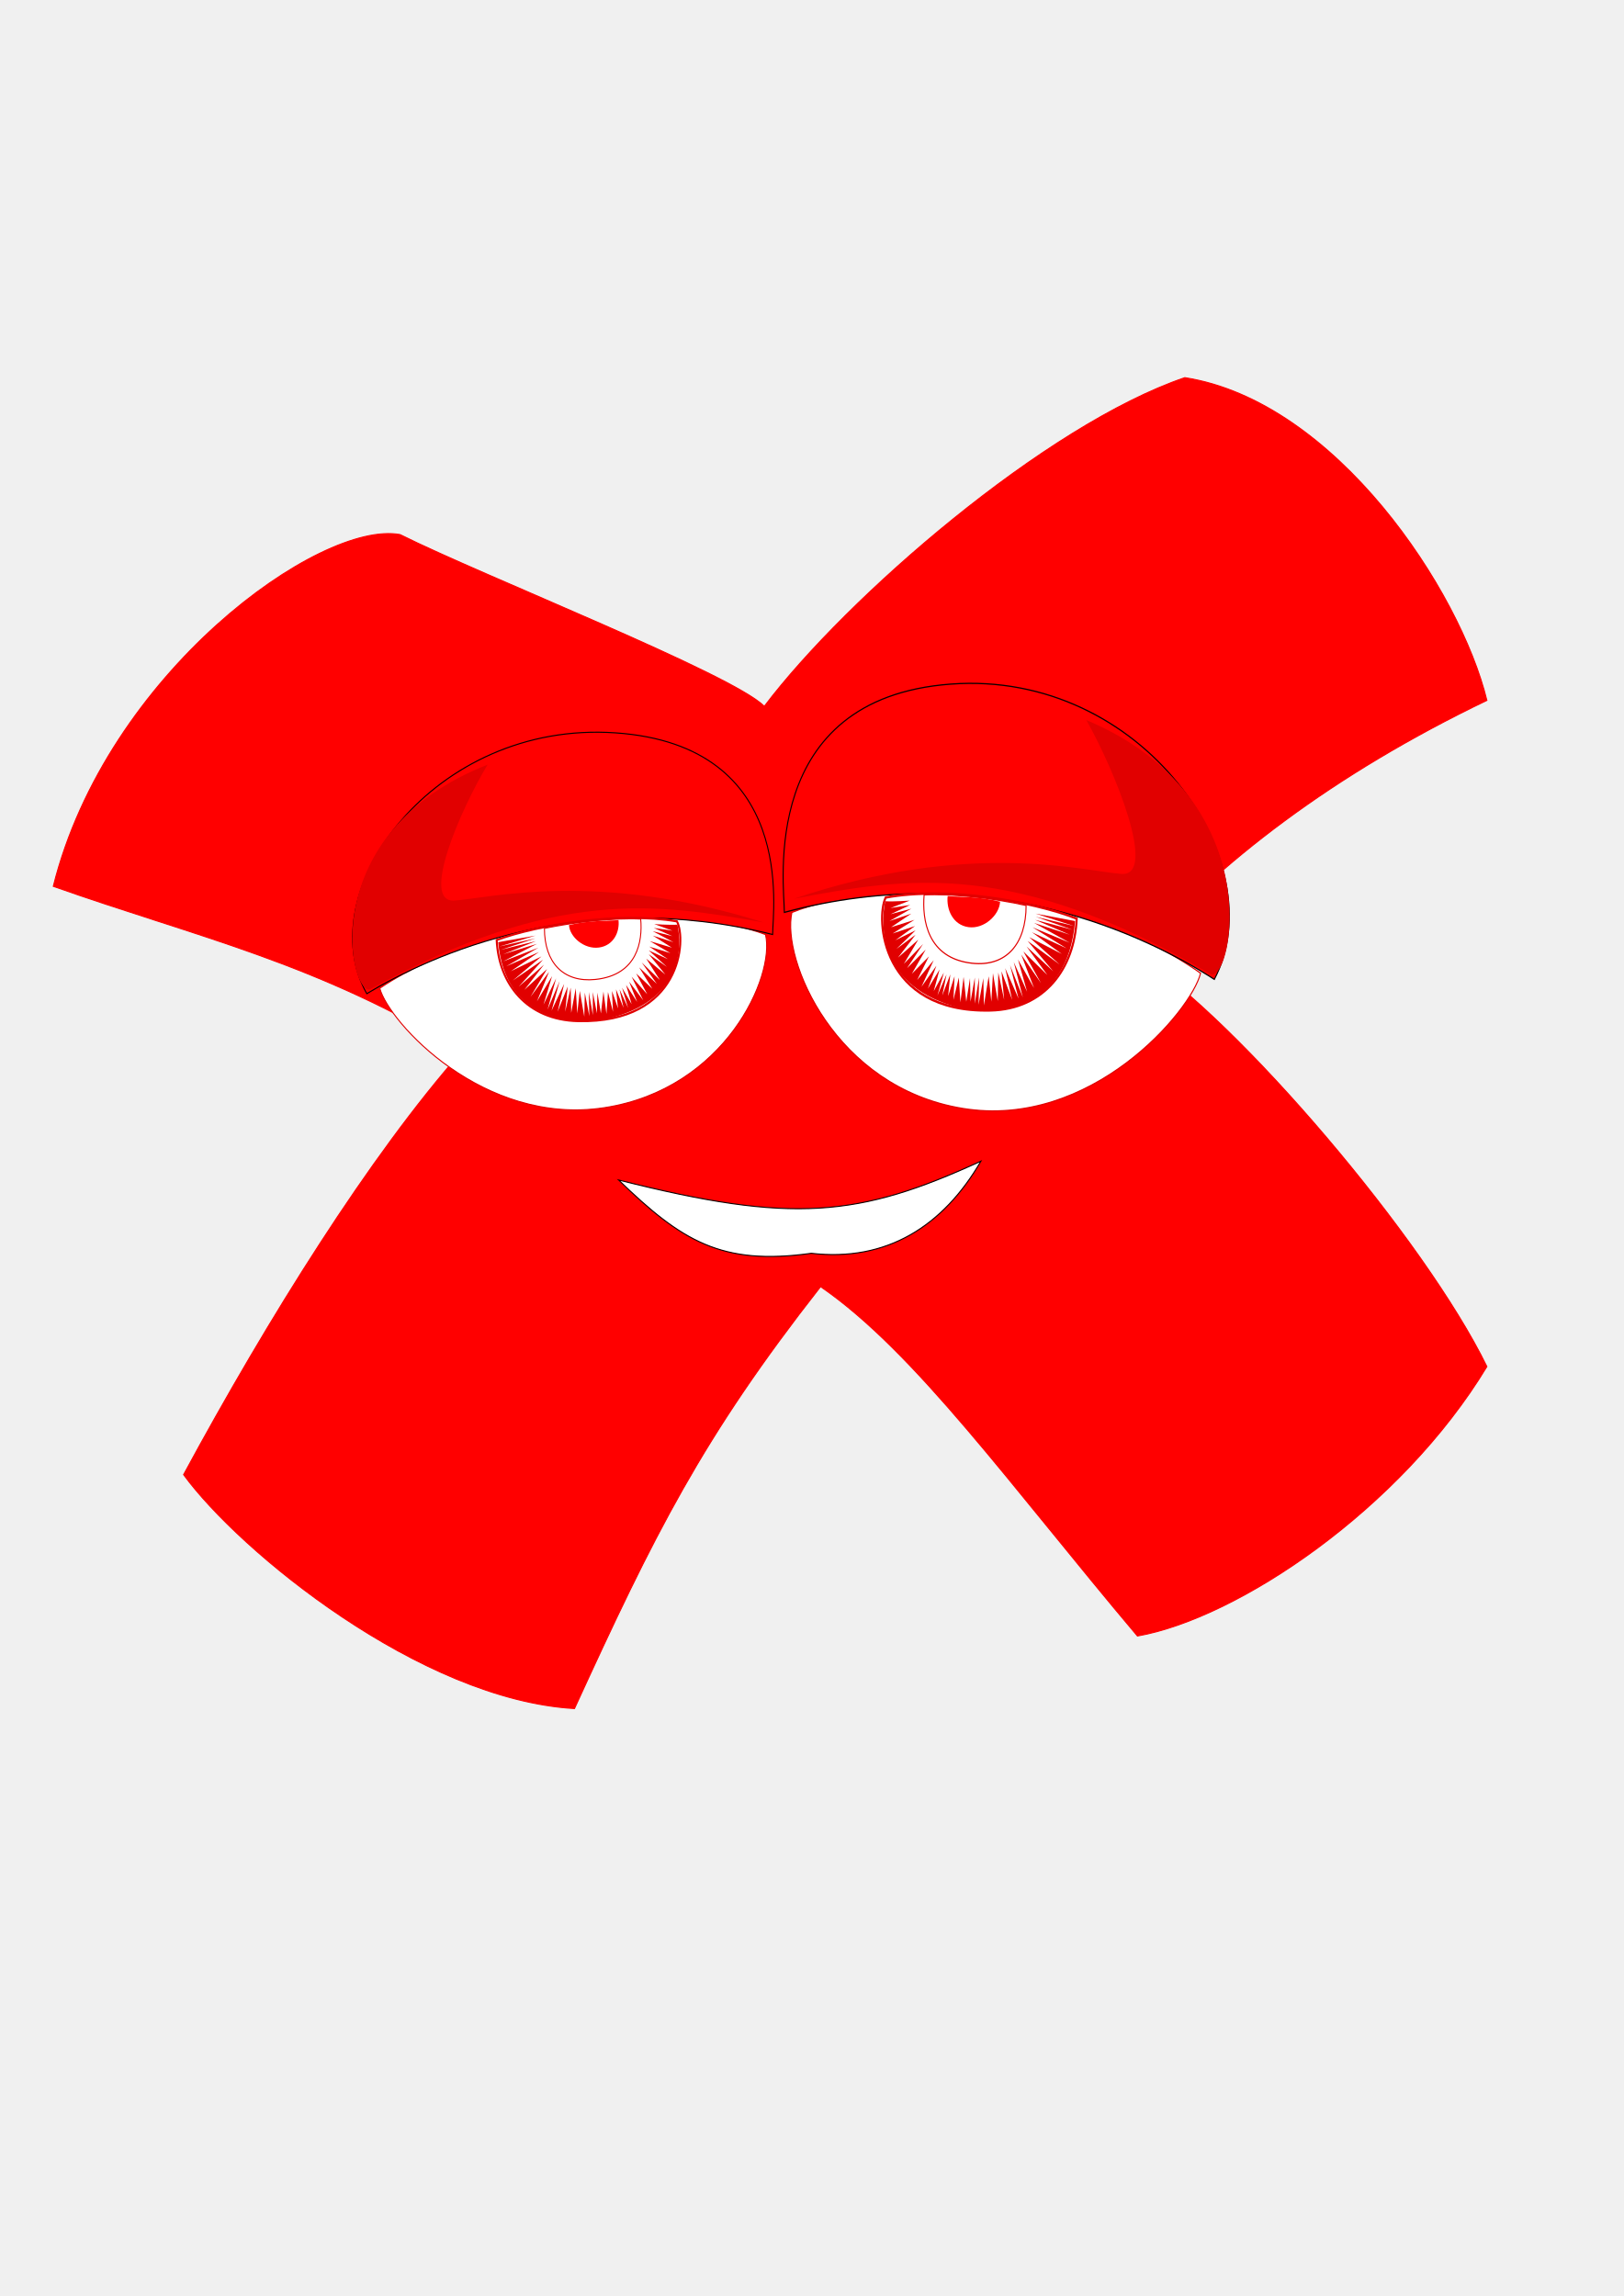
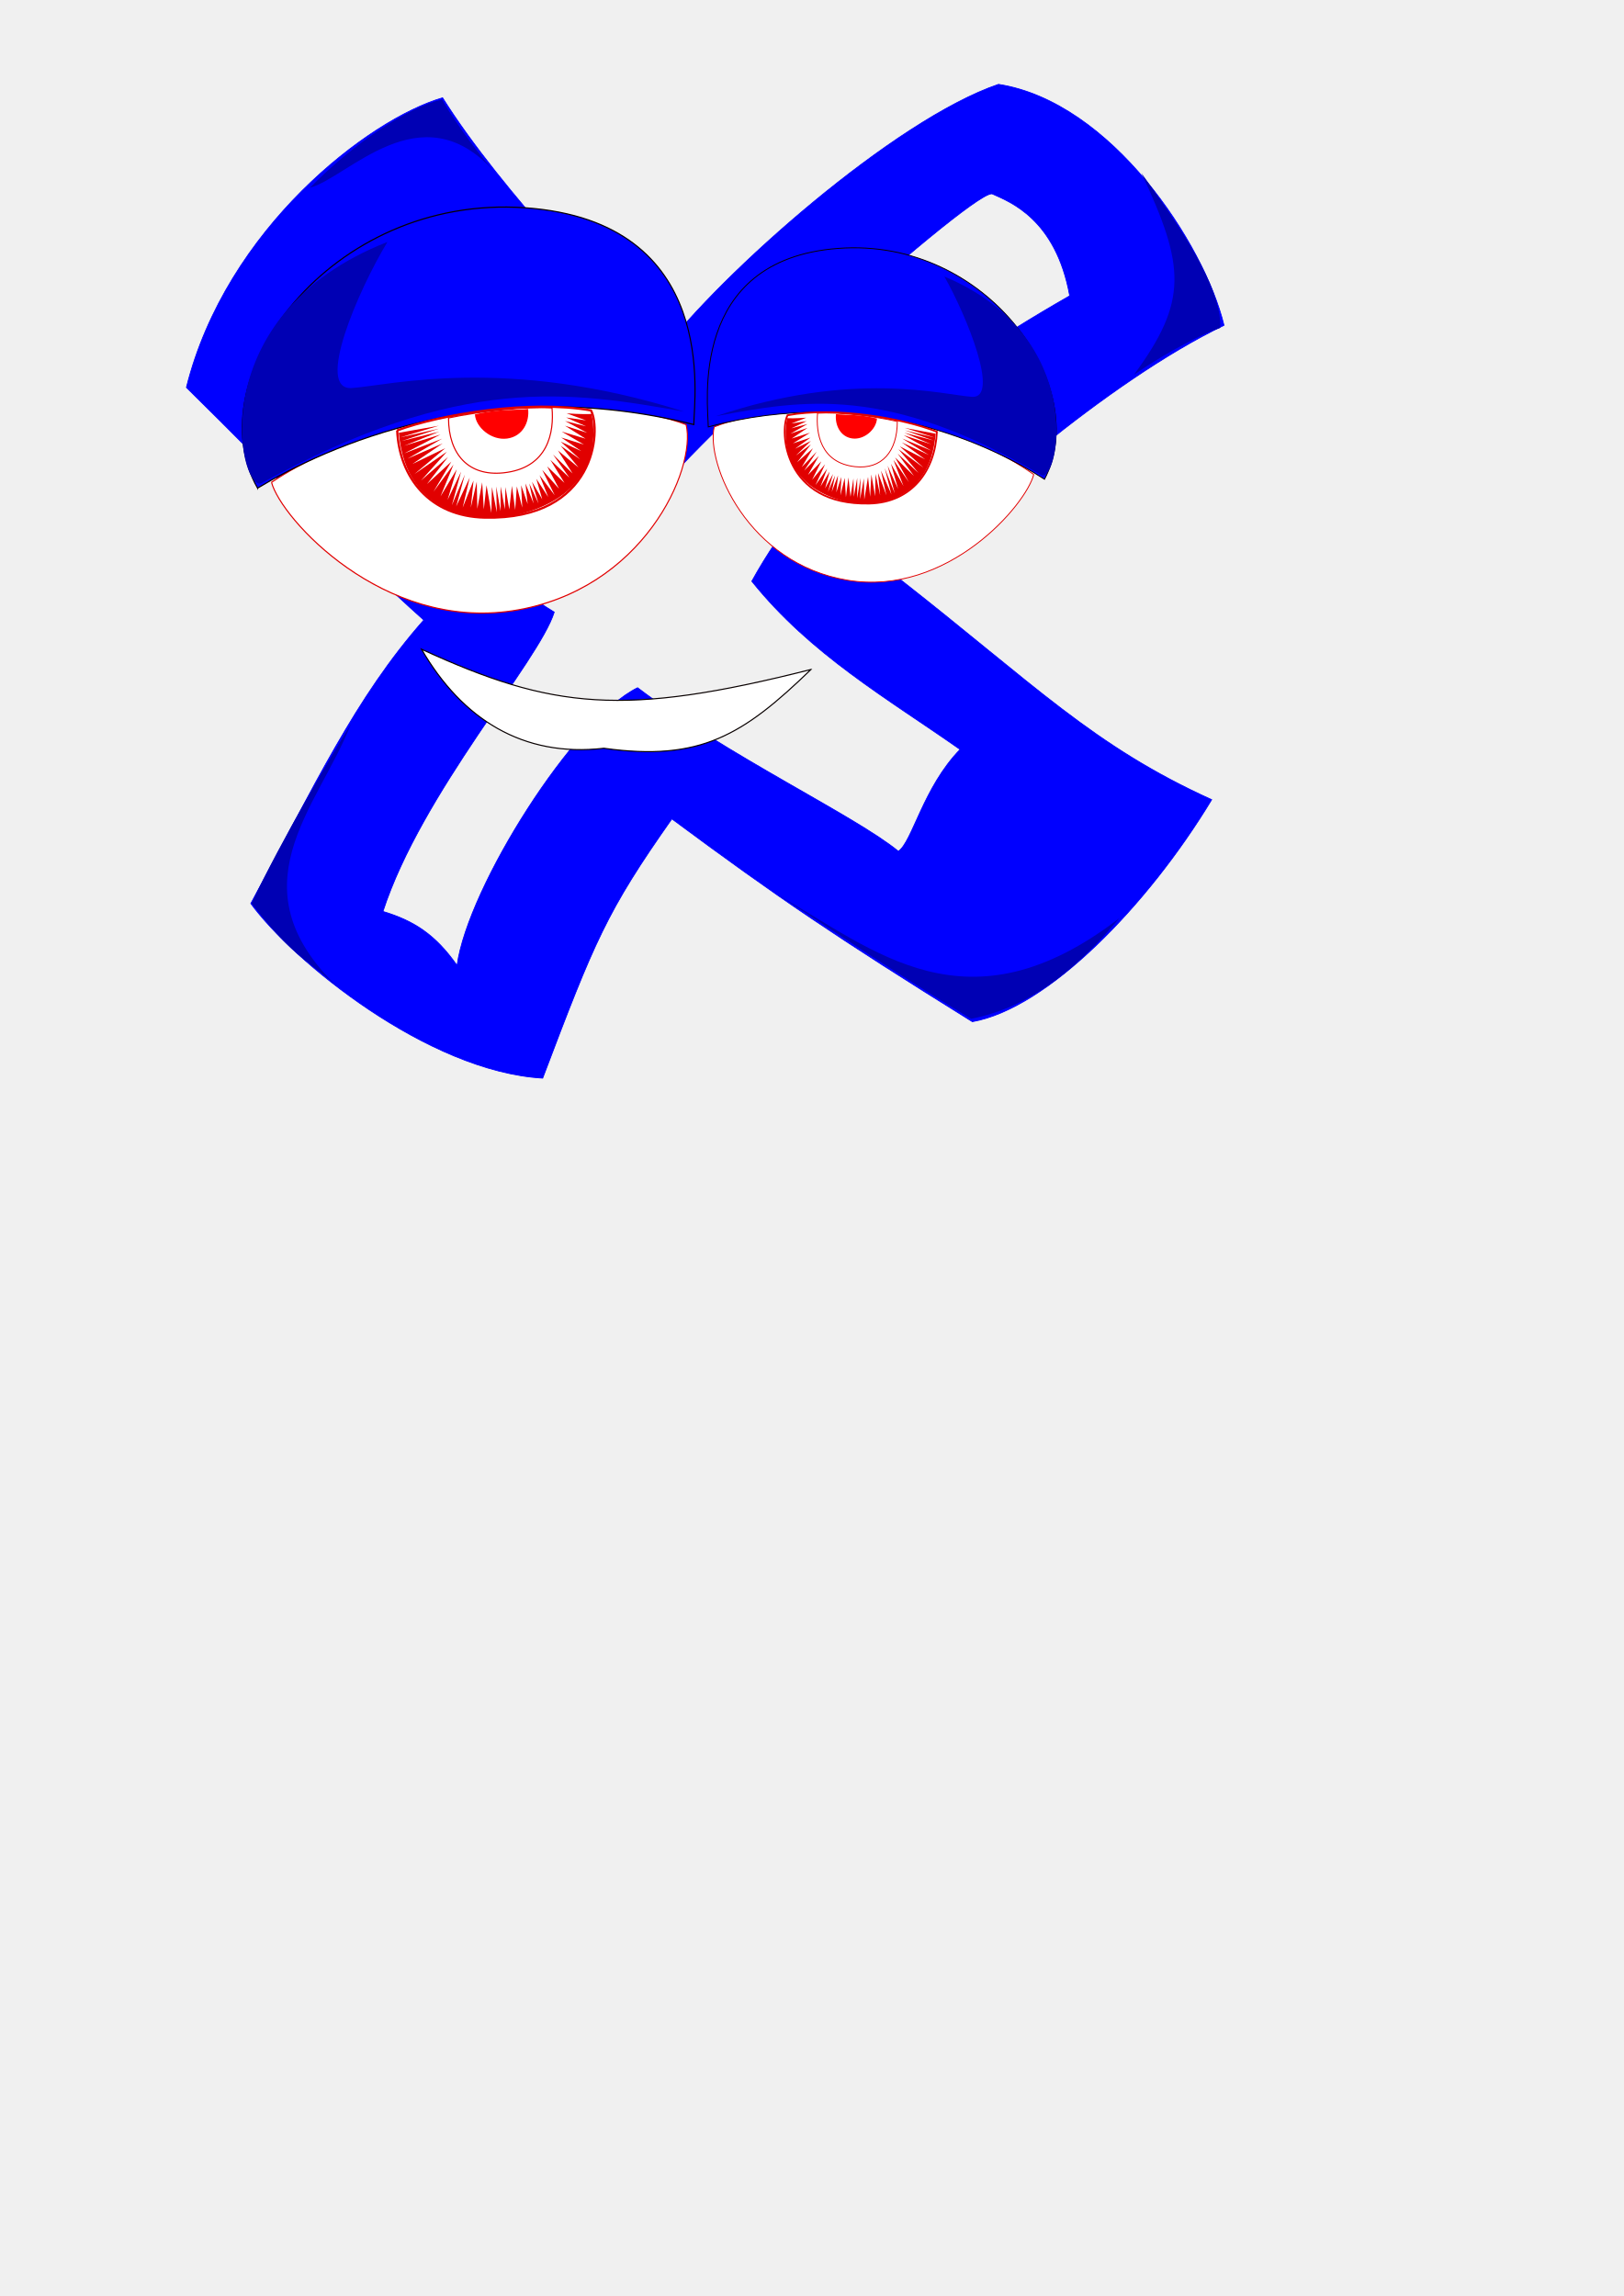
- <svg xmlns="http://www.w3.org/2000/svg" width="210mm" height="297mm" id="svg2" version="1.1">
-   <defs id="defs4" />
+ <svg xmlns="http://www.w3.org/2000/svg" width="210mm" height="297mm" id="svg3040" version="1.1">
+   <defs id="defs3042" />
  <g id="layer1">
-     <path style="fill:#ff0000;fill-opacity:1;stroke:#ff0000;stroke-width:0.507px;stroke-linecap:butt;stroke-linejoin:miter;stroke-opacity:1" d="M 89.743,720.961 C 131.331,644.157 180.771,564.985 225.815,513.957 154.884,470.529 95.533,457.936 26.049,433.327 52.106,329.101 156.476,254.116 195.561,261.354 c 40.532,20.266 162.129,68.036 178.052,83.96 40.532,-53.56 137.52,-137.52 205.556,-160.681 73.827,11.581 134.625,104.226 147.653,157.786 -75.274,36.189 -131.73,79.617 -170.814,124.492 49.218,31.847 140.415,138.968 170.814,201.214 -41.98,69.484 -121.597,123.044 -170.814,131.73 -62.246,-73.827 -108.568,-138.968 -154.891,-170.814 -57.903,73.827 -81.209,120.873 -120.294,206.28 -75.274,-4.343 -163.576,-76.722 -191.08,-114.359 z" id="path2985" />
-   </g>
-   <g id="layer2" />
-   <g id="layer3">
-     <g id="g3853" transform="matrix(0.4873231,0,0,0.5304066,652.8505,427.5301)">
-       <path id="path3016" d="m -958.716,104.88 c 9.091,31.315 104.046,127.279 225.264,110.107 121.218,-17.173 171.47,-121.184 161.624,-159.604 -76.772,-27.274 -268.701,-23.234 -386.888,49.497 z" style="fill:#ffffff;fill-opacity:1;stroke:#e10000;stroke-width:1px;stroke-linecap:butt;stroke-linejoin:miter;stroke-opacity:1" />
-       <path id="path3018" d="m -971.767,109.89 c -57.579,-93.944 67.02,-252.043 249.508,-240.416 182.488,11.627 157.584,163.645 157.584,185.868 -191.929,-44.447 -343.452,19.193 -407.091,54.548 z" style="fill:#ff0000;fill-opacity:1;stroke:#080000;stroke-width:1px;stroke-linecap:butt;stroke-linejoin:miter;stroke-opacity:1" />
-       <path id="path3020" d="m -850.548,-101.232 c -27.274,41.416 -67.68,127.279 -33.335,125.259 34.345,-2.02 143.442,-28.284 310.117,20.203 -106.066,-17.173 -207.879,-32.834 -394.97,61.619 -20.75,4.851 -55.558,-144.452 118.188,-207.081 z" style="fill:#e10000;fill-opacity:1;stroke:none" />
-       <path id="path3794" d="m -841.457,60.392 c 2.02,40.406 30.314,73.751 81.822,74.751 104.046,2.02 108.681,-75.249 98.995,-91.924 -56.768,-9.189 -139.401,3.03 -180.817,17.173 z" style="fill:none;stroke:#e10000;stroke-width:2;stroke-linecap:butt;stroke-linejoin:miter;stroke-miterlimit:4;stroke-opacity:1;stroke-dasharray:none" />
-       <path id="path3796" d="m -793.561,49.694 c -1e-5,31.315 18.774,50.094 51.099,47.064 42.426,-4.041 47.477,-35.478 45.457,-55.681 -24.718,-1.362 -67.201,2.862 -96.556,8.617 z" style="fill:none;stroke:#e10000;stroke-width:1px;stroke-linecap:butt;stroke-linejoin:miter;stroke-opacity:1" />
-       <path id="path3798" d="m -839.942,62.413 37.376,-6.061 -36.365,10.102 36.365,-7.576 -34.85,10.607 35.355,-8.081 -32.83,12.122 33.84,-9.596 -33.84,16.162 35.355,-12.627 -32.325,17.173 32.83,-13.132 -28.284,17.678 30.81,-13.637 -28.789,22.223 30.305,-19.193 -24.244,24.749 25.254,-20.203 -19.698,23.234 22.728,-19.193 -16.668,25.759 18.688,-23.234 -12.122,27.274 15.152,-23.234 -8.586,26.264 12.627,-24.244 -8.586,28.789 12.122,-26.264 -8.081,27.274 12.627,-24.749 -6.566,25.759 10.102,-23.233 -2.525,23.233 5.556,-22.223 0.505,23.234 4.546,-22.728 1.515,23.234 2.525,-20.708 4.546,23.739 0.505,-22.223 4.546,21.718 -0.505,-22.223 4.041,21.213 0,-21.213 4.041,19.698 0.505,-19.193 3.536,19.193 2.525,-20.203 3.03,20.708 1.515,-20.203 5.051,18.183 -1.01,-19.193 6.061,16.162 -2.02,-17.678 7.576,17.173 -4.041,-17.173 8.586,17.173 -6.061,-18.688 9.596,15.152 -5.556,-17.678 11.112,15.657 -8.081,-18.688 14.142,17.173 -11.617,-21.718 15.657,16.162 -11.112,-19.193 16.162,14.142 -13.132,-19.698 17.678,15.152 -15.152,-19.698 18.183,16.162 -13.637,-19.698 19.193,14.647 -16.668,-18.688 18.183,11.617 -18.183,-15.152 19.193,8.081 -18.688,-11.617 21.213,6.061 -20.708,-11.112 22.223,6.061 -19.193,-11.112 20.708,6.061 -20.708,-10.102 19.698,4.546 -18.688,-7.576 18.688,2.525 -18.183,-6.061 c 0,0 15.152,1.01 23.234,0.505 4.546,19.193 6.566,70.206 -70.711,86.873 -32.83,6.061 -102.025,3.03 -109.096,-70.711 z" style="fill:#e10000;fill-opacity:1;stroke:none" />
-       <path id="path3800" d="m -768.929,46.648 c 0.714,11.071 15.357,22.5 30,20.714 14.643,-1.786 21.071,-14.286 19.643,-25.357 -10.357,1.071 -28.929,0 -49.643,4.643 z" style="fill:#ff0000;fill-opacity:1;stroke:none" />
+     <path id="path3889" d="m 488.091,41.224 c 55.13,8.648 100.507,77.826 110.237,117.821 -56.21,27.024 -129.336,90.546 -158.519,124.052 65.935,51.669 94.596,81.647 152.498,107.857 -31.348,51.886 -80.25,102.068 -117.005,108.557 -66.987,-41.681 -94.67,-60.437 -146.874,-99.153 -31.924,45.323 -37.732,59.588 -63.146,126.759 -56.21,-3.243 -122.138,-57.279 -142.674,-85.385 31.055,-57.353 50.906,-100.484 84.545,-138.59 C 170.781,270.714 134.847,232.445 91.106,189.429 110.563,111.596 180.37,58.244 216.348,47.805 244.816,93.304 302.339,152.394 322.501,173.28 352.768,133.285 437.283,58.519 488.091,41.224 z m -3.43,53.532 c -12.599,0.633 -162.547,136.152 -169.23,154.715 -27.873,-20.344 -77.141,-68.675 -98.803,-93.529 -12.823,9.806 -43.757,37.713 -52.809,49.028 9.052,12.823 66.377,69.407 107.11,94.299 -7.543,24.138 -64.87,88.255 -83.728,146.338 15.086,4.526 25.656,11.306 36.217,26.393 5.28,-38.47 57.328,-120.68 88.255,-135.767 43.751,33.19 106.338,62.598 127.459,79.948 6.789,-4.526 12.052,-31.121 30.173,-49.775 -35.453,-24.893 -73.006,-46.302 -101.813,-82.235 28.664,-52.048 77.697,-95.042 155.392,-139.547 -6.789,-37.716 -29.436,-46.003 -37.734,-49.775 -0.13,-0.059 -0.29,-0.103 -0.49,-0.093 z" style="fill:#0000ff;stroke:#0000ff;stroke-width:0.378px" />
+     <g id="g3893" transform="matrix(0.5238743,0,0,0.5701965,634.972,176.0059)">
+       <path style="fill:#ffffff;stroke:#e10000;stroke-width:1px" d="m -958.72,104.88 c 9.091,31.315 104.05,127.28 225.26,110.11 121.22,-17.173 171.47,-121.18 161.62,-159.6 -76.772,-27.274 -268.7,-23.234 -386.89,49.497 z" id="path3895" />
+       <path style="fill:#0000ff;stroke:#080000;stroke-width:1px" d="m -971.77,109.89 c -57.579,-93.944 67.02,-252.04 249.51,-240.42 182.49,11.627 157.58,163.64 157.58,185.87 -191.93,-44.447 -343.45,19.193 -407.09,54.548 z" id="path3897" />
+       <path style="fill:#0000b4" d="m -850.55,-101.23 c -27.274,41.416 -67.68,127.28 -33.335,125.26 34.345,-2.02 143.44,-28.284 310.12,20.203 -106.07,-17.173 -207.88,-32.834 -394.97,61.619 -20.75,4.851 -55.558,-144.45 118.19,-207.08 z" id="path3899" />
    </g>
-     <g id="g3862" transform="matrix(-0.5163225,0,0,0.6004634,91.85405,412.8324)">
-       <path style="fill:#ffffff;fill-opacity:1;stroke:#e10000;stroke-width:1px;stroke-linecap:butt;stroke-linejoin:miter;stroke-opacity:1" d="m -958.716,104.88 c 9.091,31.315 104.046,127.279 225.264,110.107 121.218,-17.173 171.47,-121.184 161.624,-159.604 -76.772,-27.274 -268.701,-23.234 -386.888,49.497 z" id="path3864" />
-       <path style="fill:#ff0000;fill-opacity:1;stroke:#080000;stroke-width:1px;stroke-linecap:butt;stroke-linejoin:miter;stroke-opacity:1" d="m -971.767,109.89 c -57.579,-93.944 67.02,-252.043 249.508,-240.416 182.488,11.627 157.584,163.645 157.584,185.868 -191.929,-44.447 -343.452,19.193 -407.091,54.548 z" id="path3866" />
-       <path style="fill:#e10000;fill-opacity:1;stroke:none" d="m -850.548,-101.232 c -27.274,41.416 -67.68,127.279 -33.335,125.259 34.345,-2.02 143.442,-28.284 310.117,20.203 -106.066,-17.173 -207.879,-32.834 -394.97,61.619 -20.75,4.851 -55.558,-144.452 118.188,-207.081 z" id="path3868" />
-       <path style="fill:none;stroke:#e10000;stroke-width:2;stroke-linecap:butt;stroke-linejoin:miter;stroke-miterlimit:4;stroke-opacity:1;stroke-dasharray:none" d="m -841.457,60.392 c 2.02,40.406 30.314,73.751 81.822,74.751 104.046,2.02 108.681,-75.249 98.995,-91.924 -56.768,-9.189 -139.401,3.03 -180.817,17.173 z" id="path3870" />
-       <path style="fill:none;stroke:#e10000;stroke-width:1px;stroke-linecap:butt;stroke-linejoin:miter;stroke-opacity:1" d="m -793.561,49.694 c -1e-5,31.315 18.774,50.094 51.099,47.064 42.426,-4.041 47.477,-35.478 45.457,-55.681 -24.718,-1.362 -67.201,2.862 -96.556,8.617 z" id="path3872" />
-       <path style="fill:#e10000;fill-opacity:1;stroke:none" d="m -839.942,62.413 37.376,-6.061 -36.365,10.102 36.365,-7.576 -34.85,10.607 35.355,-8.081 -32.83,12.122 33.84,-9.596 -33.84,16.162 35.355,-12.627 -32.325,17.173 32.83,-13.132 -28.284,17.678 30.81,-13.637 -28.789,22.223 30.305,-19.193 -24.244,24.749 25.254,-20.203 -19.698,23.234 22.728,-19.193 -16.668,25.759 18.688,-23.234 -12.122,27.274 15.152,-23.234 -8.586,26.264 12.627,-24.244 -8.586,28.789 12.122,-26.264 -8.081,27.274 12.627,-24.749 -6.566,25.759 10.102,-23.233 -2.525,23.233 5.556,-22.223 0.505,23.234 4.546,-22.728 1.515,23.234 2.525,-20.708 4.546,23.739 0.505,-22.223 4.546,21.718 -0.505,-22.223 4.041,21.213 0,-21.213 4.041,19.698 0.505,-19.193 3.536,19.193 2.525,-20.203 3.03,20.708 1.515,-20.203 5.051,18.183 -1.01,-19.193 6.061,16.162 -2.02,-17.678 7.576,17.173 -4.041,-17.173 8.586,17.173 -6.061,-18.688 9.596,15.152 -5.556,-17.678 11.112,15.657 -8.081,-18.688 14.142,17.173 -11.617,-21.718 15.657,16.162 -11.112,-19.193 16.162,14.142 -13.132,-19.698 17.678,15.152 -15.152,-19.698 18.183,16.162 -13.637,-19.698 19.193,14.647 -16.668,-18.688 18.183,11.617 -18.183,-15.152 19.193,8.081 -18.688,-11.617 21.213,6.061 -20.708,-11.112 22.223,6.061 -19.193,-11.112 20.708,6.061 -20.708,-10.102 19.698,4.546 -18.688,-7.576 18.688,2.525 -18.183,-6.061 c 0,0 15.152,1.01 23.234,0.505 4.546,19.193 6.566,70.206 -70.711,86.873 -32.83,6.061 -102.025,3.03 -109.096,-70.711 z" id="path3874" />
-       <path style="fill:#ff0000;fill-opacity:1;stroke:none" d="m -768.929,46.648 c 0.714,11.071 15.357,22.5 30,20.714 14.643,-1.786 21.071,-14.286 19.643,-25.357 -10.357,1.071 -28.929,0 -49.643,4.643 z" id="path3876" />
-     </g>
-     <path style="fill:#ffffff;fill-opacity:1;stroke:#080000;stroke-width:0.507;stroke-opacity:1" d="m 302.403,576.916 c 84.958,21.515 117.433,18.189 177.082,-9.212 -18.425,31.731 -46.039,49.302 -82.911,45.038 -44.014,6.142 -63.463,-6.142 -94.171,-35.826 z" id="path3878" />
+     <path style="fill:none;stroke:#e10000;stroke-width:1.093" d="m 194.153,210.441 c 1.058,23.039 15.881,42.053 42.864,42.623 54.509,1.152 56.935,-42.907 51.861,-52.415 -29.739,-5.24 -73.028,1.728 -94.727,9.792 z" id="path3901" />
+     <path style="fill:none;stroke:#e10000;stroke-width:0.547px" d="m 219.246,204.341 c 0,17.856 9.835,28.563 26.769,26.836 22.226,-2.304 24.872,-20.229 23.814,-31.749 -12.949,-0.777 -35.205,1.632 -50.583,4.913 z" id="path3903" />
+     <path style="fill:#e10000" d="m 194.949,211.594 19.58,-3.456 -19.051,5.76 19.051,-4.32 -18.257,6.048 18.522,-4.608 -17.199,6.912 17.728,-5.472 -17.728,9.216 18.522,-7.2 -16.934,9.792 17.199,-7.488 -14.817,10.08 16.141,-7.776 -15.082,12.671 15.876,-10.944 -12.701,14.112 13.23,-11.52 -10.319,13.248 11.907,-10.944 -8.732,14.688 9.79,-13.248 -6.35,15.552 7.938,-13.248 -4.498,14.976 6.615,-13.824 -4.498,16.415 6.35,-14.976 -4.234,15.552 6.615,-14.112 -3.44,14.688 5.292,-13.248 -1.323,13.248 2.911,-12.671 0.265,13.248 2.381,-12.959 0.794,13.248 1.323,-11.808 2.381,13.536 0.265,-12.671 2.381,12.384 -0.265,-12.671 2.117,12.096 v -12.096 l 2.117,11.232 0.265,-10.944 1.852,10.944 1.323,-11.52 1.588,11.808 0.794,-11.52 2.646,10.368 -0.529,-10.944 3.175,9.216 -1.058,-10.08 3.969,9.792 -2.117,-9.792 4.498,9.792 -3.175,-10.656 5.027,8.64 -2.911,-10.08 5.821,8.928 -4.234,-10.656 7.409,9.792 -6.086,-12.384 8.202,9.216 -5.821,-10.944 8.467,8.064 -6.88,-11.232 9.261,8.64 -7.938,-11.232 9.526,9.216 -7.144,-11.232 10.055,8.352 -8.732,-10.656 9.526,6.624 -9.526,-8.64 10.055,4.608 -9.79,-6.624 11.113,3.456 -10.848,-6.336 11.642,3.456 -10.055,-6.336 10.848,3.456 -10.848,-5.76 10.319,2.592 -9.79,-4.32 9.79,1.44 -9.526,-3.456 c 0,0 7.938,0.576 12.172,0.288 2.381,10.944 3.44,40.031 -37.044,49.535 -17.199,3.456 -53.451,1.728 -57.155,-40.319 z" id="path3905" />
+     <path style="fill:#ff0000" d="m 232.149,202.604 c 0.374,6.313 8.045,12.829 15.716,11.811 7.671,-1.018 11.039,-8.146 10.29,-14.458 -5.426,0.611 -15.155,0 -26.007,2.647 z" id="path3907" />
+     <path id="path3911" d="m 505.31,231.973 c -3.671,14.704 -42.012,59.766 -90.952,51.704 -48.944,-8.064 -69.233,-56.902 -65.256,-74.943 30.998,-12.807 108.491,-10.91 156.212,23.242 z" style="fill:#ffffff;stroke:#e10000;stroke-width:0.435px" />
+     <path id="path3913" d="m 510.579,234.325 c 23.248,-44.113 -27.06,-118.349 -100.743,-112.893 -73.683,5.46 -63.625,76.84 -63.625,87.278 77.494,-20.871 138.673,9.012 164.368,25.614 z" style="fill:#0000ff;stroke:#080000;stroke-width:0.435px" />
+     <path id="path3915" d="m 461.635,135.191 c 11.012,19.447 27.327,59.766 13.459,58.818 -13.867,-0.949 -57.916,-13.281 -125.215,9.487 42.827,-8.064 83.934,-15.418 159.474,28.934 8.378,2.278 22.432,-67.829 -47.721,-97.237 z" style="fill:#0000b4" />
+     <path style="fill:none;stroke:#e10000;stroke-width:0.871" d="m 457.965,211.083 c -0.816,18.973 -12.24,34.631 -33.037,35.1 -42.012,0.949 -43.881,-35.334 -39.971,-43.164 22.921,-4.315 56.285,1.423 73.008,8.064 z" id="path3917" />
+     <path style="fill:none;stroke:#e10000;stroke-width:0.435px" d="m 438.625,206.059 c 0,14.704 -7.58,23.522 -20.632,22.1 -17.13,-1.897 -19.169,-16.659 -18.354,-26.146 9.98,-0.64 27.133,1.344 38.986,4.046 z" id="path3919" />
+     <path style="fill:#e10000" d="m 457.351,212.032 -15.091,-2.846 14.683,4.744 -14.683,-3.557 14.071,4.981 -14.275,-3.795 13.256,5.692 -13.663,-4.506 13.663,7.589 -14.275,-5.929 13.052,8.064 -13.256,-6.166 11.42,8.301 -12.44,-6.403 11.624,10.435 -12.236,-9.012 9.789,11.621 -10.197,-9.487 7.953,10.91 -9.177,-9.012 6.73,12.096 -7.546,-10.91 4.894,12.807 -6.118,-10.91 3.467,12.333 -5.098,-11.384 3.467,13.518 -4.894,-12.333 3.263,12.807 -5.098,-11.621 2.651,12.096 -4.079,-10.91 1.02,10.91 -2.243,-10.435 -0.204,10.91 -1.835,-10.672 -0.612,10.91 -1.02,-9.724 -1.835,11.147 -0.204,-10.435 -1.835,10.198 0.204,-10.435 -1.631,9.961 v -9.961 l -1.631,9.249 -0.204,-9.012 -1.427,9.012 -1.02,-9.487 -1.224,9.724 -0.612,-9.487 -2.039,8.538 0.408,-9.012 -2.447,7.589 0.816,-8.301 -3.059,8.064 1.631,-8.064 -3.467,8.064 2.447,-8.775 -3.875,7.115 2.243,-8.301 -4.487,7.352 3.263,-8.775 -5.71,8.064 4.691,-10.198 -6.322,7.589 4.487,-9.012 -6.526,6.641 5.302,-9.249 -7.138,7.115 6.118,-9.249 -7.342,7.589 5.506,-9.249 -7.75,6.878 6.73,-8.775 -7.342,5.455 7.342,-7.115 -7.749,3.795 7.545,-5.455 -8.565,2.846 8.361,-5.218 -8.973,2.846 7.749,-5.218 -8.361,2.846 8.361,-4.744 -7.953,2.135 7.545,-3.557 -7.545,1.186 7.342,-2.846 c 0,0 -6.118,0.474 -9.381,0.237 -1.835,9.012 -2.651,32.966 28.55,40.792 13.256,2.846 41.196,1.423 44.051,-33.203 z" id="path3921" />
+     <path style="fill:#ff0000" d="m 428.68,204.629 c -0.288,5.199 -6.201,10.565 -12.113,9.727 -5.912,-0.839 -8.508,-6.708 -7.931,-11.907 4.182,0.503 11.681,0 20.044,2.18 z" id="path3923" />
+     <path id="path3925" d="m 396.419,327.316 c -91.331,23.129 -126.239,19.553 -190.363,-9.903 19.807,34.111 49.492,53 89.13,48.416 47.316,6.602 68.223,-6.602 101.235,-38.513 z" style="fill:#ffffff;stroke:#080000;stroke-width:0.545" />
+     <path id="path3927" d="m 547.211,448.858 c -74.439,57.319 -120.006,15.441 -167.143,-11.429 21.301,13.537 54.278,36.211 94.625,60.671 36.559,-7.107 60.412,-35.217 72.518,-49.242 z" style="fill:#0000b4;fill-opacity:1;stroke:none" />
+     <path id="path3929" d="m 171.496,354.037 c -15.893,41.071 -59.464,80.357 -3.571,131.25 -17.857,-16.964 -22.857,-15.179 -45,-43.571 15,-31.964 39.286,-72.5 48.572,-87.679 z" style="fill:#0000b4;fill-opacity:1;stroke:none" />
+     <path id="path3931" d="m 241.121,83.396 c -35.357,-38.929 -71.057,3.413 -89.629,8.413 20.951,-21.517 48.2,-39.593 64.629,-43.164 2.413,4.889 14.286,22.608 25,34.751 z" style="fill:#0000b4;fill-opacity:1;stroke:none" />
+     <path id="path3933" d="m 557.925,84.572 c 21.428,45.714 22.857,62.5 -3.571,98.571 17.143,-11.786 34.286,-20.357 42.143,-22.857 0.714,-21.071 -21.786,-52.143 -38.571,-75.714 z" style="fill:#0000b4;fill-opacity:1;stroke:none" />
  </g>
</svg>
